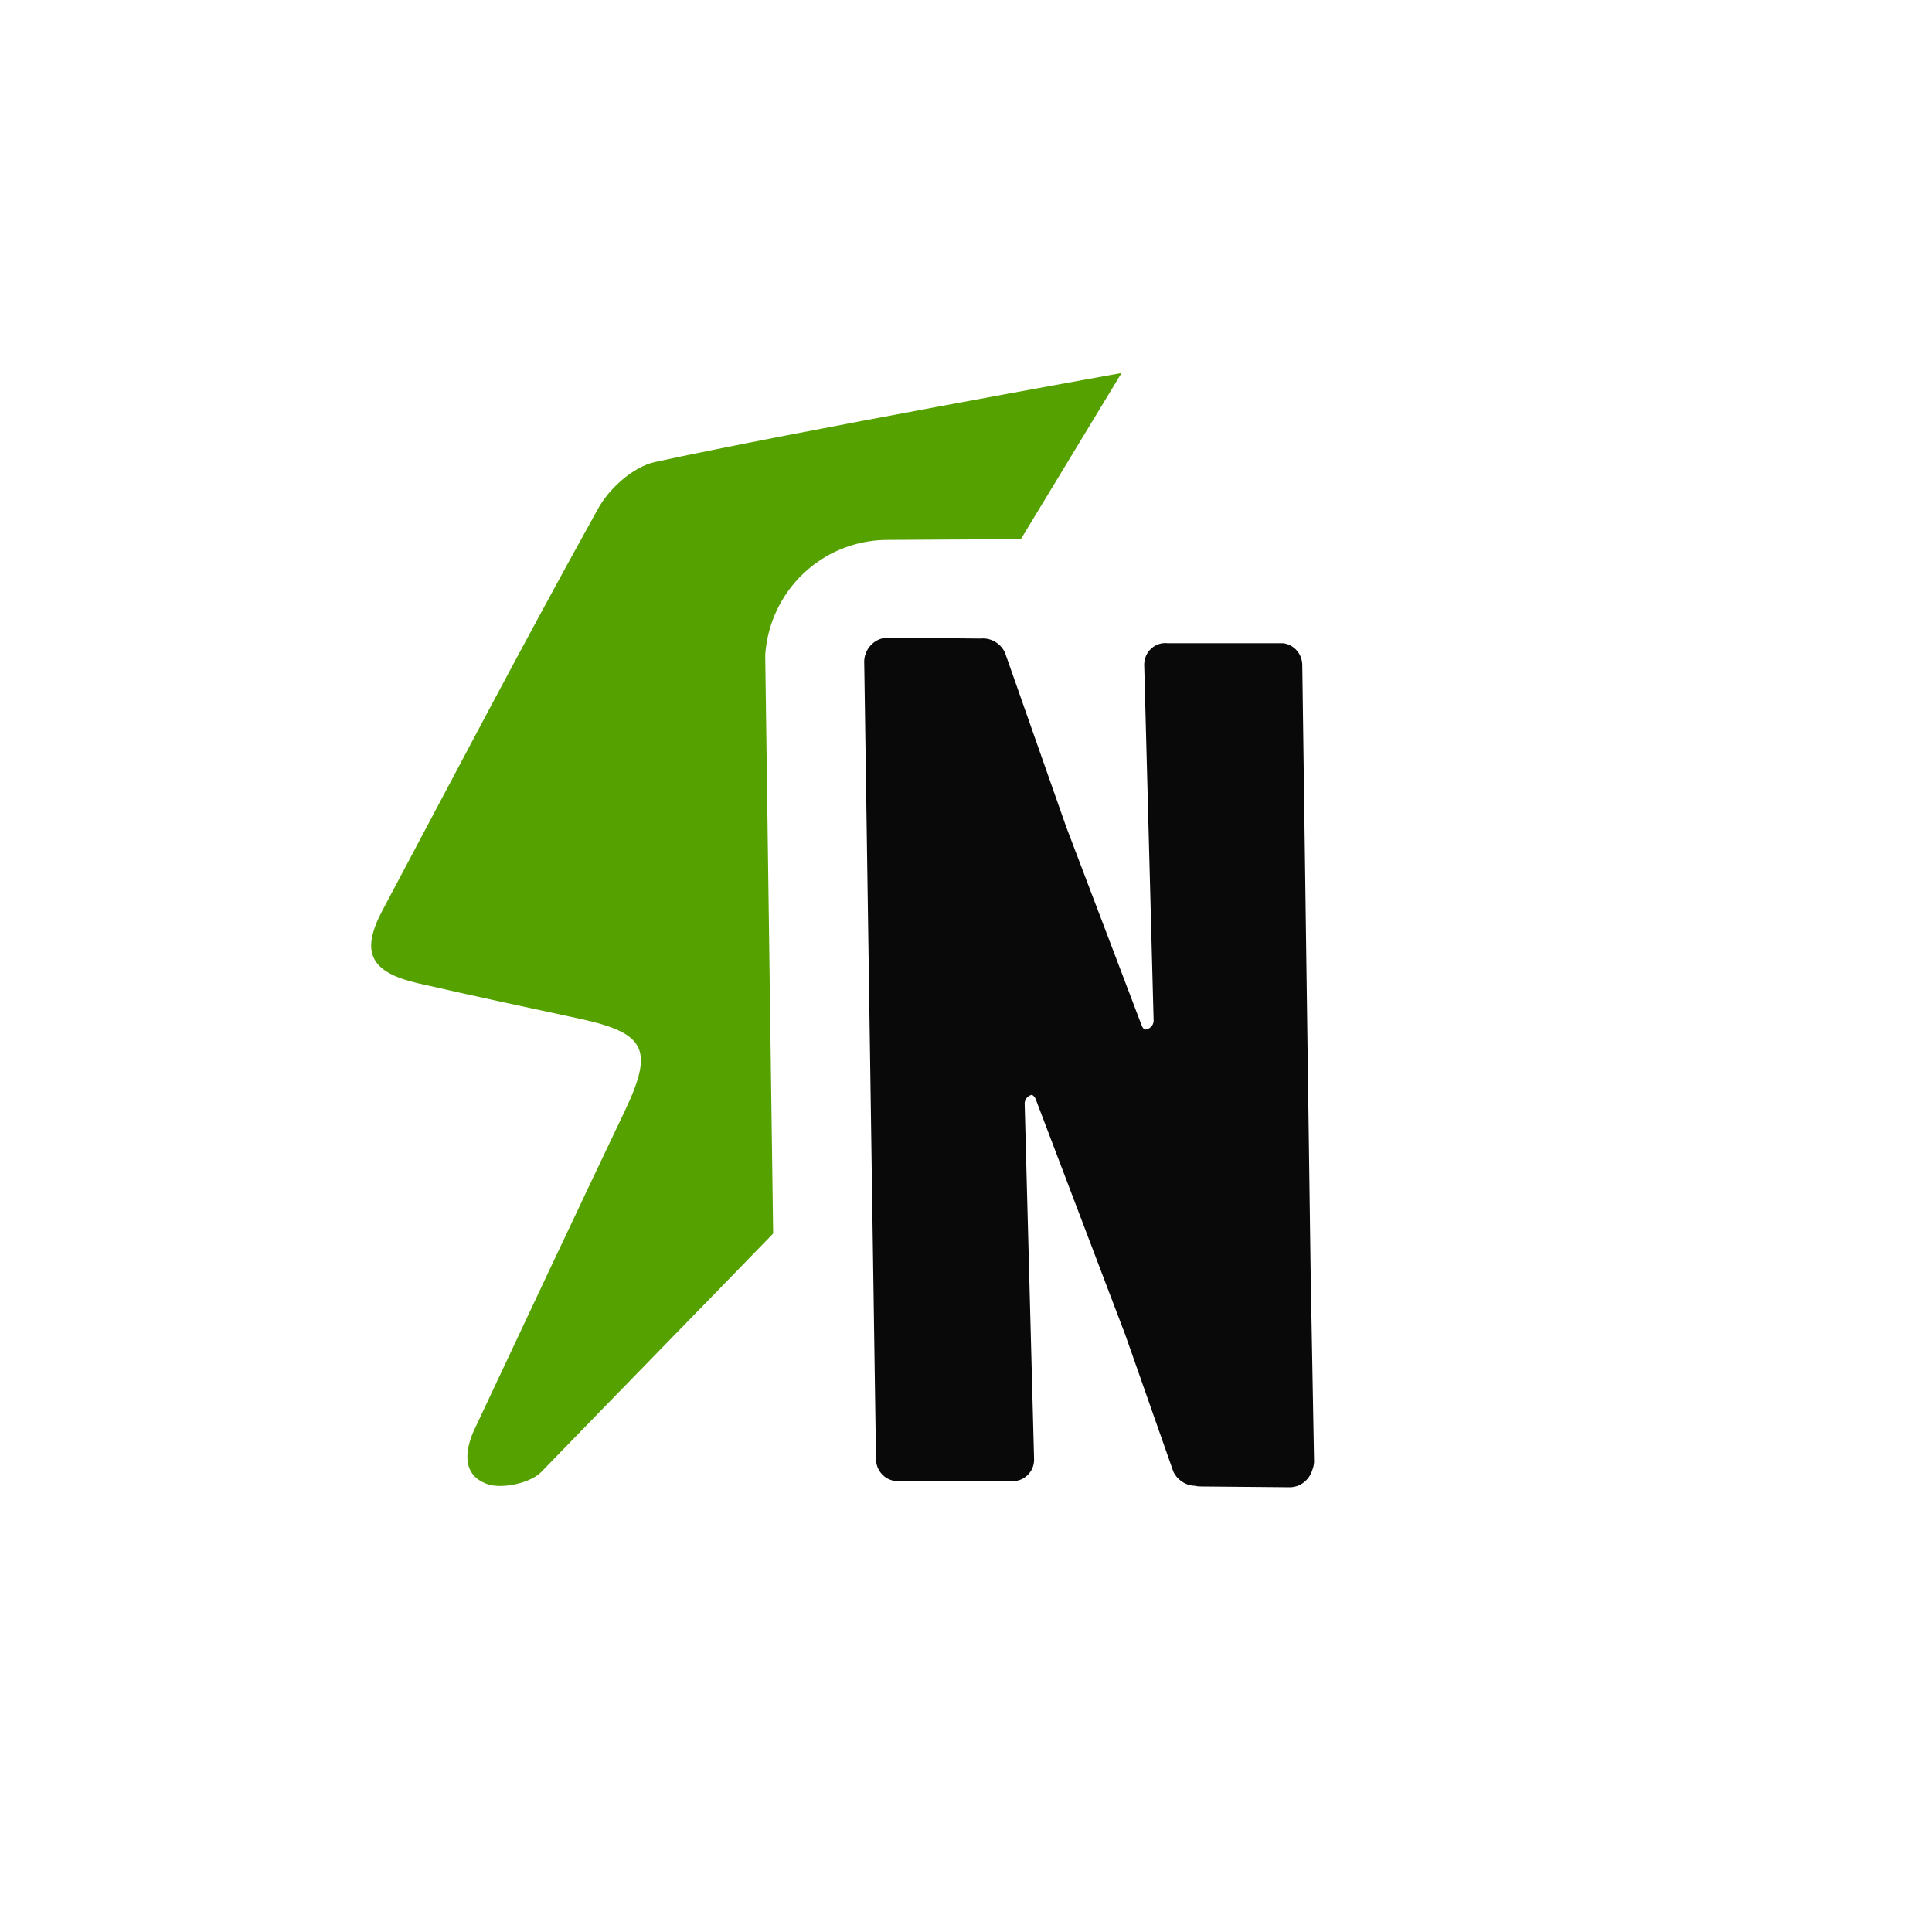
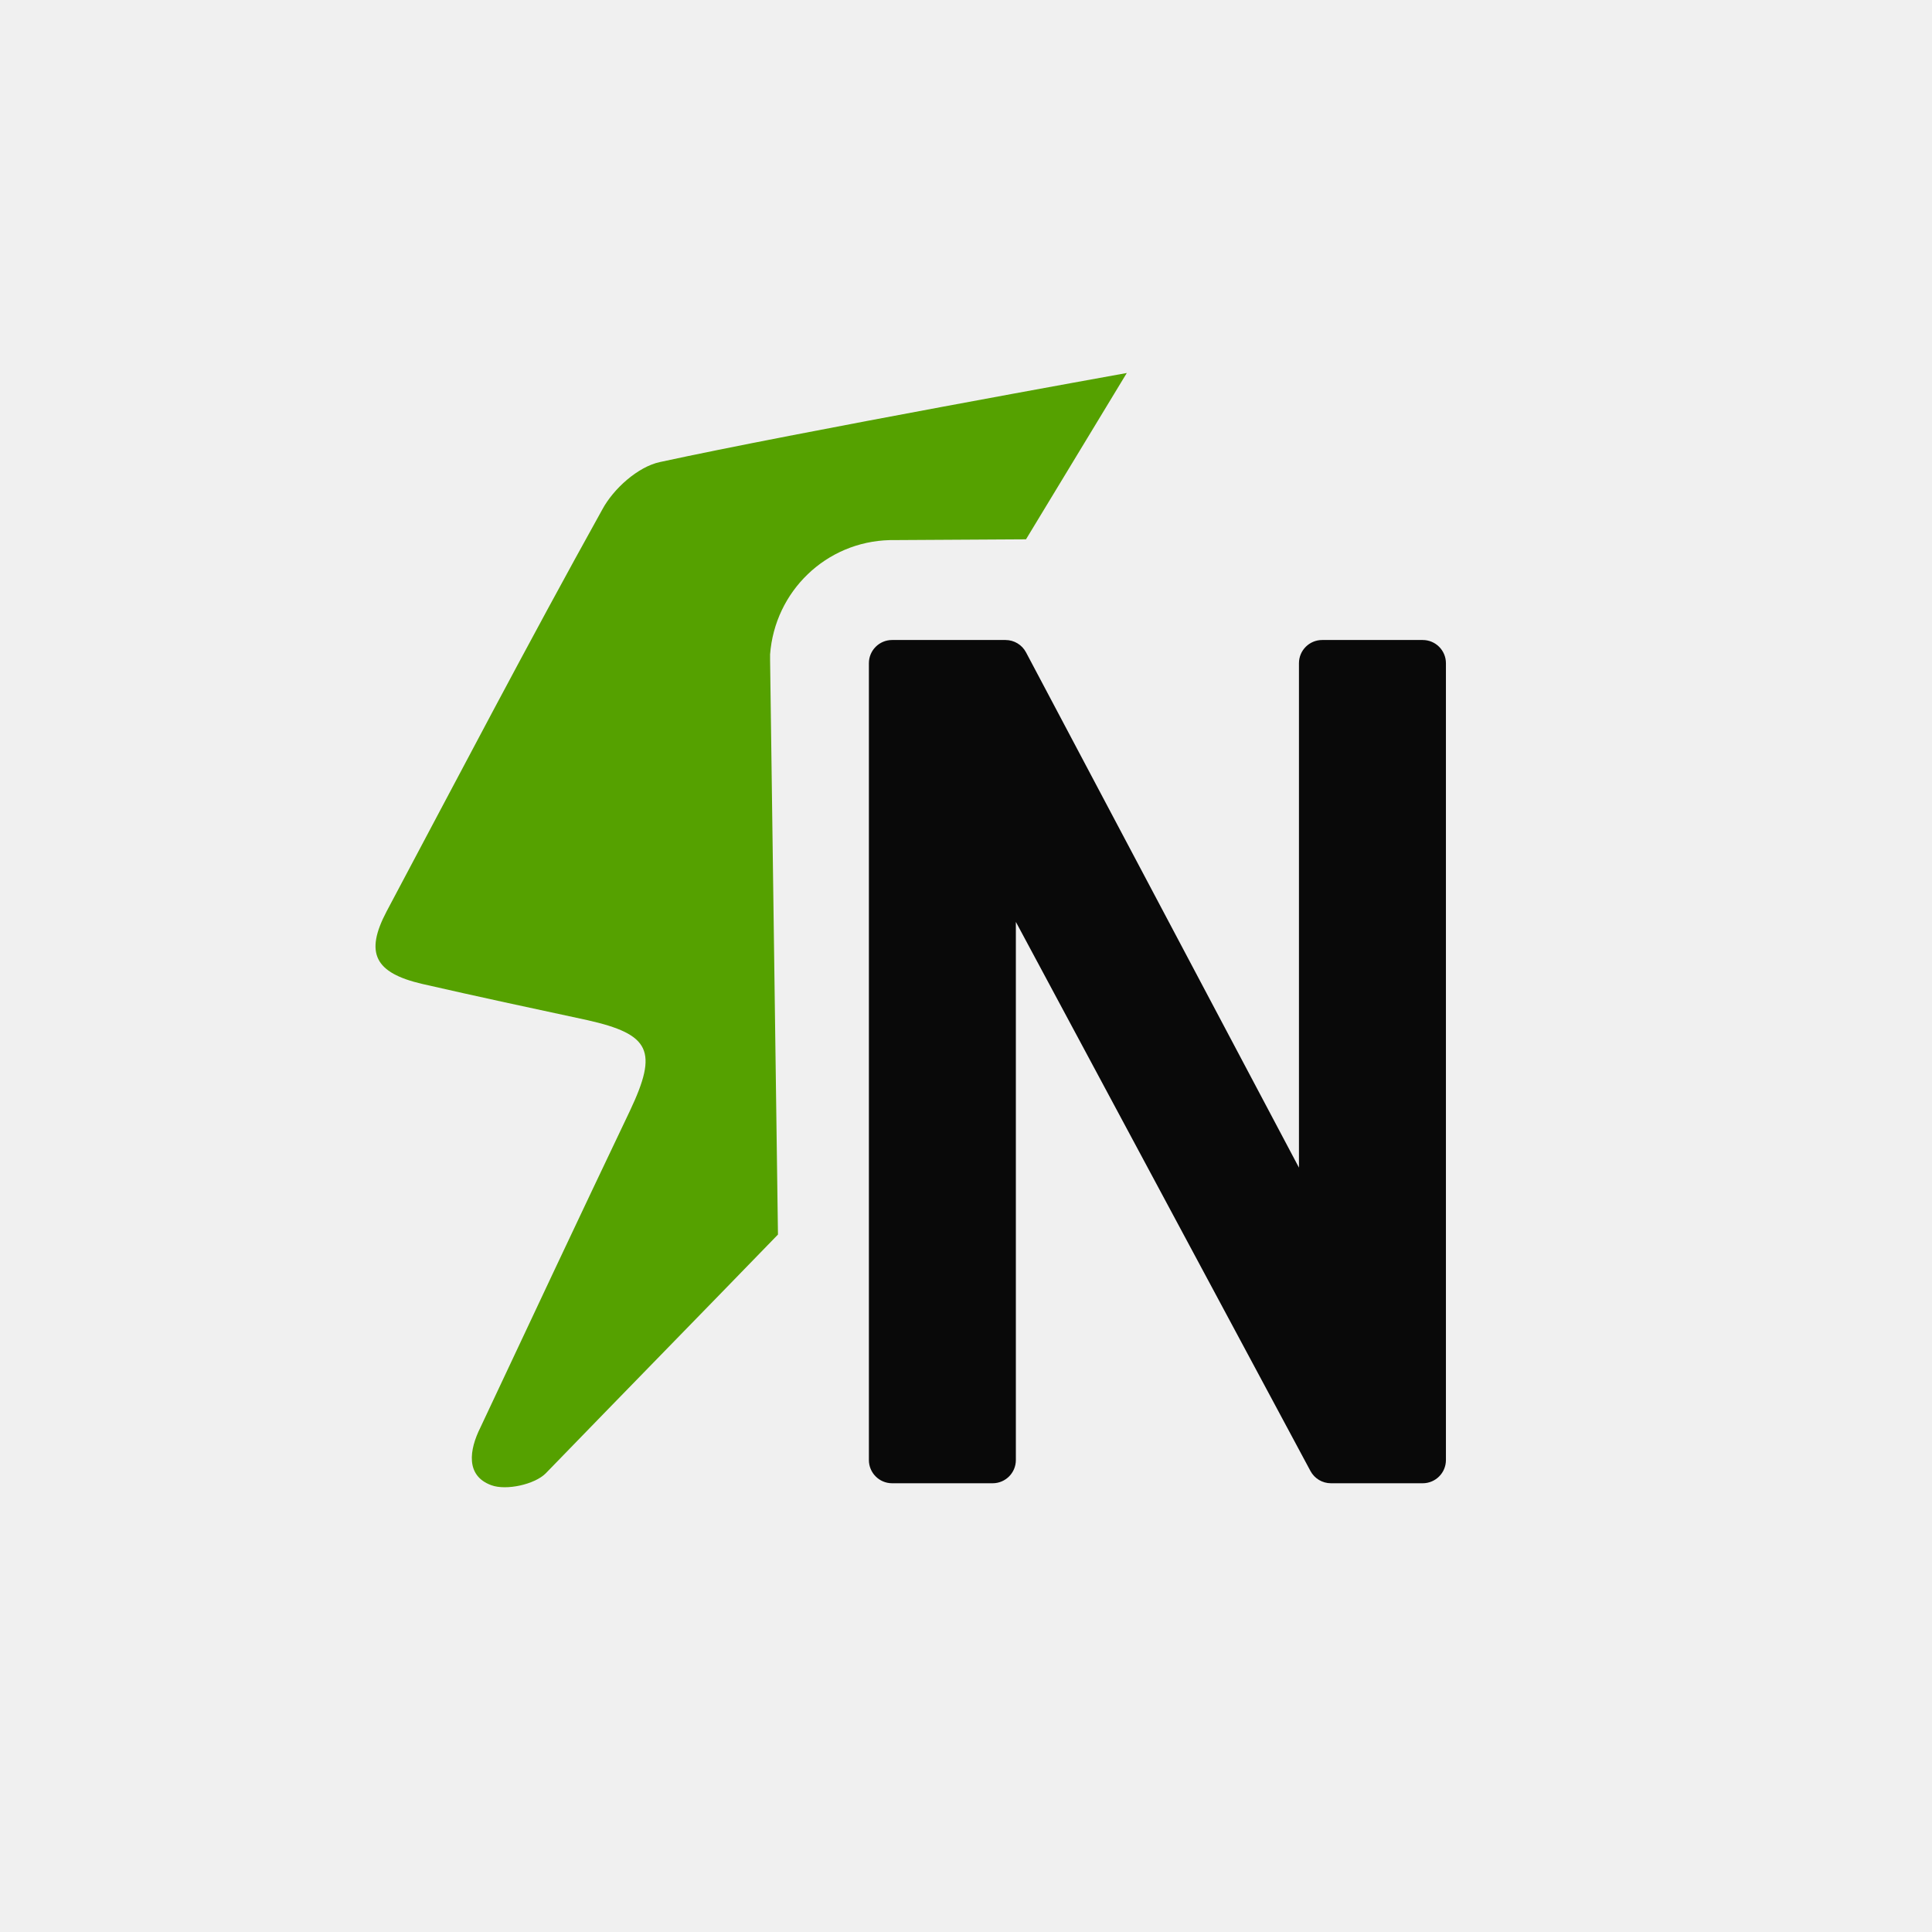
<svg xmlns="http://www.w3.org/2000/svg" width="993" height="993" viewBox="0 0 993 993" fill="none">
-   <rect width="993" height="993" fill="white" />
-   <path d="M524.713 277.098L455.588 277.503H454.78C422.036 278.312 395.761 303.806 393.335 336.18V338.203V339.012L397.378 634.016C357.762 674.888 317.743 715.759 278.127 756.631C272.468 762.296 257.915 765.533 250.235 762.701C236.895 757.845 238.916 744.491 244.575 733.16C270.042 678.934 295.509 624.709 321.381 570.483C335.933 539.728 331.891 531.23 299.552 523.946C271.255 517.876 242.958 511.806 214.662 505.331C190.407 499.666 185.152 489.549 196.471 468.102C233.257 398.903 269.234 330.11 307.232 261.721C312.892 251.199 325.423 239.868 336.742 237.44C405.463 222.468 576.456 191.713 576.456 191.713L524.713 277.098Z" fill="#55A100" />
-   <path d="M501.988 328.175C502.195 328.175 502.401 328.181 502.607 328.19L504.414 328.175C509.669 327.77 514.519 331.008 516.54 335.459L547.981 424.952L586.878 527.272C587.222 528.134 587.751 528.775 588.376 529.208C590.597 529.043 592.723 527.481 592.942 524.844L588.091 341.529C588.091 335.055 593.75 329.795 600.218 330.604H659.641C665.3 331.413 669.343 336.268 669.343 341.934L673.655 654.941L675.406 751.459C675.315 752.92 674.995 754.298 674.483 755.562C672.95 760.643 668.347 764.408 662.875 764.408L617.196 764.004C616.076 764.004 614.975 763.873 613.916 763.624C609.158 763.472 604.906 760.408 603.048 756.315L578.409 686.183L532.306 564.907C531.881 563.843 531.176 563.115 530.354 562.7C528.47 563.156 526.838 564.637 526.647 566.93L531.497 750.245C531.497 756.72 525.838 761.98 519.37 761.171H459.947C454.288 760.362 450.245 755.505 450.245 749.84L444.276 345.925L444.182 340.316C444.184 340.275 444.188 340.234 444.191 340.194L444.182 339.506C444.586 333.031 449.841 327.771 456.309 327.771L501.988 328.175Z" fill="#090909" />
+   <rect width="993" height="993" fill="#f0f0f0" />
+   <path d="M527.339 277.196L458.133 277.601H457.324C424.542 278.411 398.236 303.935 395.808 336.346V339.182L399.855 634.531C360.193 675.45 320.127 716.37 280.465 757.289C274.799 762.961 260.229 766.202 252.54 763.366C239.184 758.504 241.208 745.135 246.874 733.791C272.37 679.502 297.867 625.213 323.769 570.924C338.339 540.133 334.291 531.625 301.914 524.332C273.585 518.255 245.255 512.178 216.925 505.696C192.642 500.024 187.381 489.895 198.713 468.423C235.542 399.143 271.561 330.269 309.604 261.8C315.27 251.267 327.816 239.923 339.148 237.492C407.949 222.501 579.142 191.711 579.142 191.711L527.339 277.196Z" fill="#55A100" />
+   <path d="M446.59 340.879C446.59 334.289 451.933 328.946 458.523 328.946H516.802C521.222 328.946 525.279 331.388 527.348 335.293L667.632 600.137V340.879C667.632 334.289 672.975 328.946 679.566 328.946H731.237C737.828 328.946 743.171 334.289 743.171 340.879V750.423C743.171 757.013 737.828 762.356 731.237 762.356H684.06C679.663 762.356 675.623 759.938 673.544 756.064L522.128 473.829V750.423C522.128 757.013 516.785 762.356 510.195 762.356H458.523C451.933 762.356 446.59 757.013 446.59 750.423V340.879Z" fill="#090909" />
</svg>
